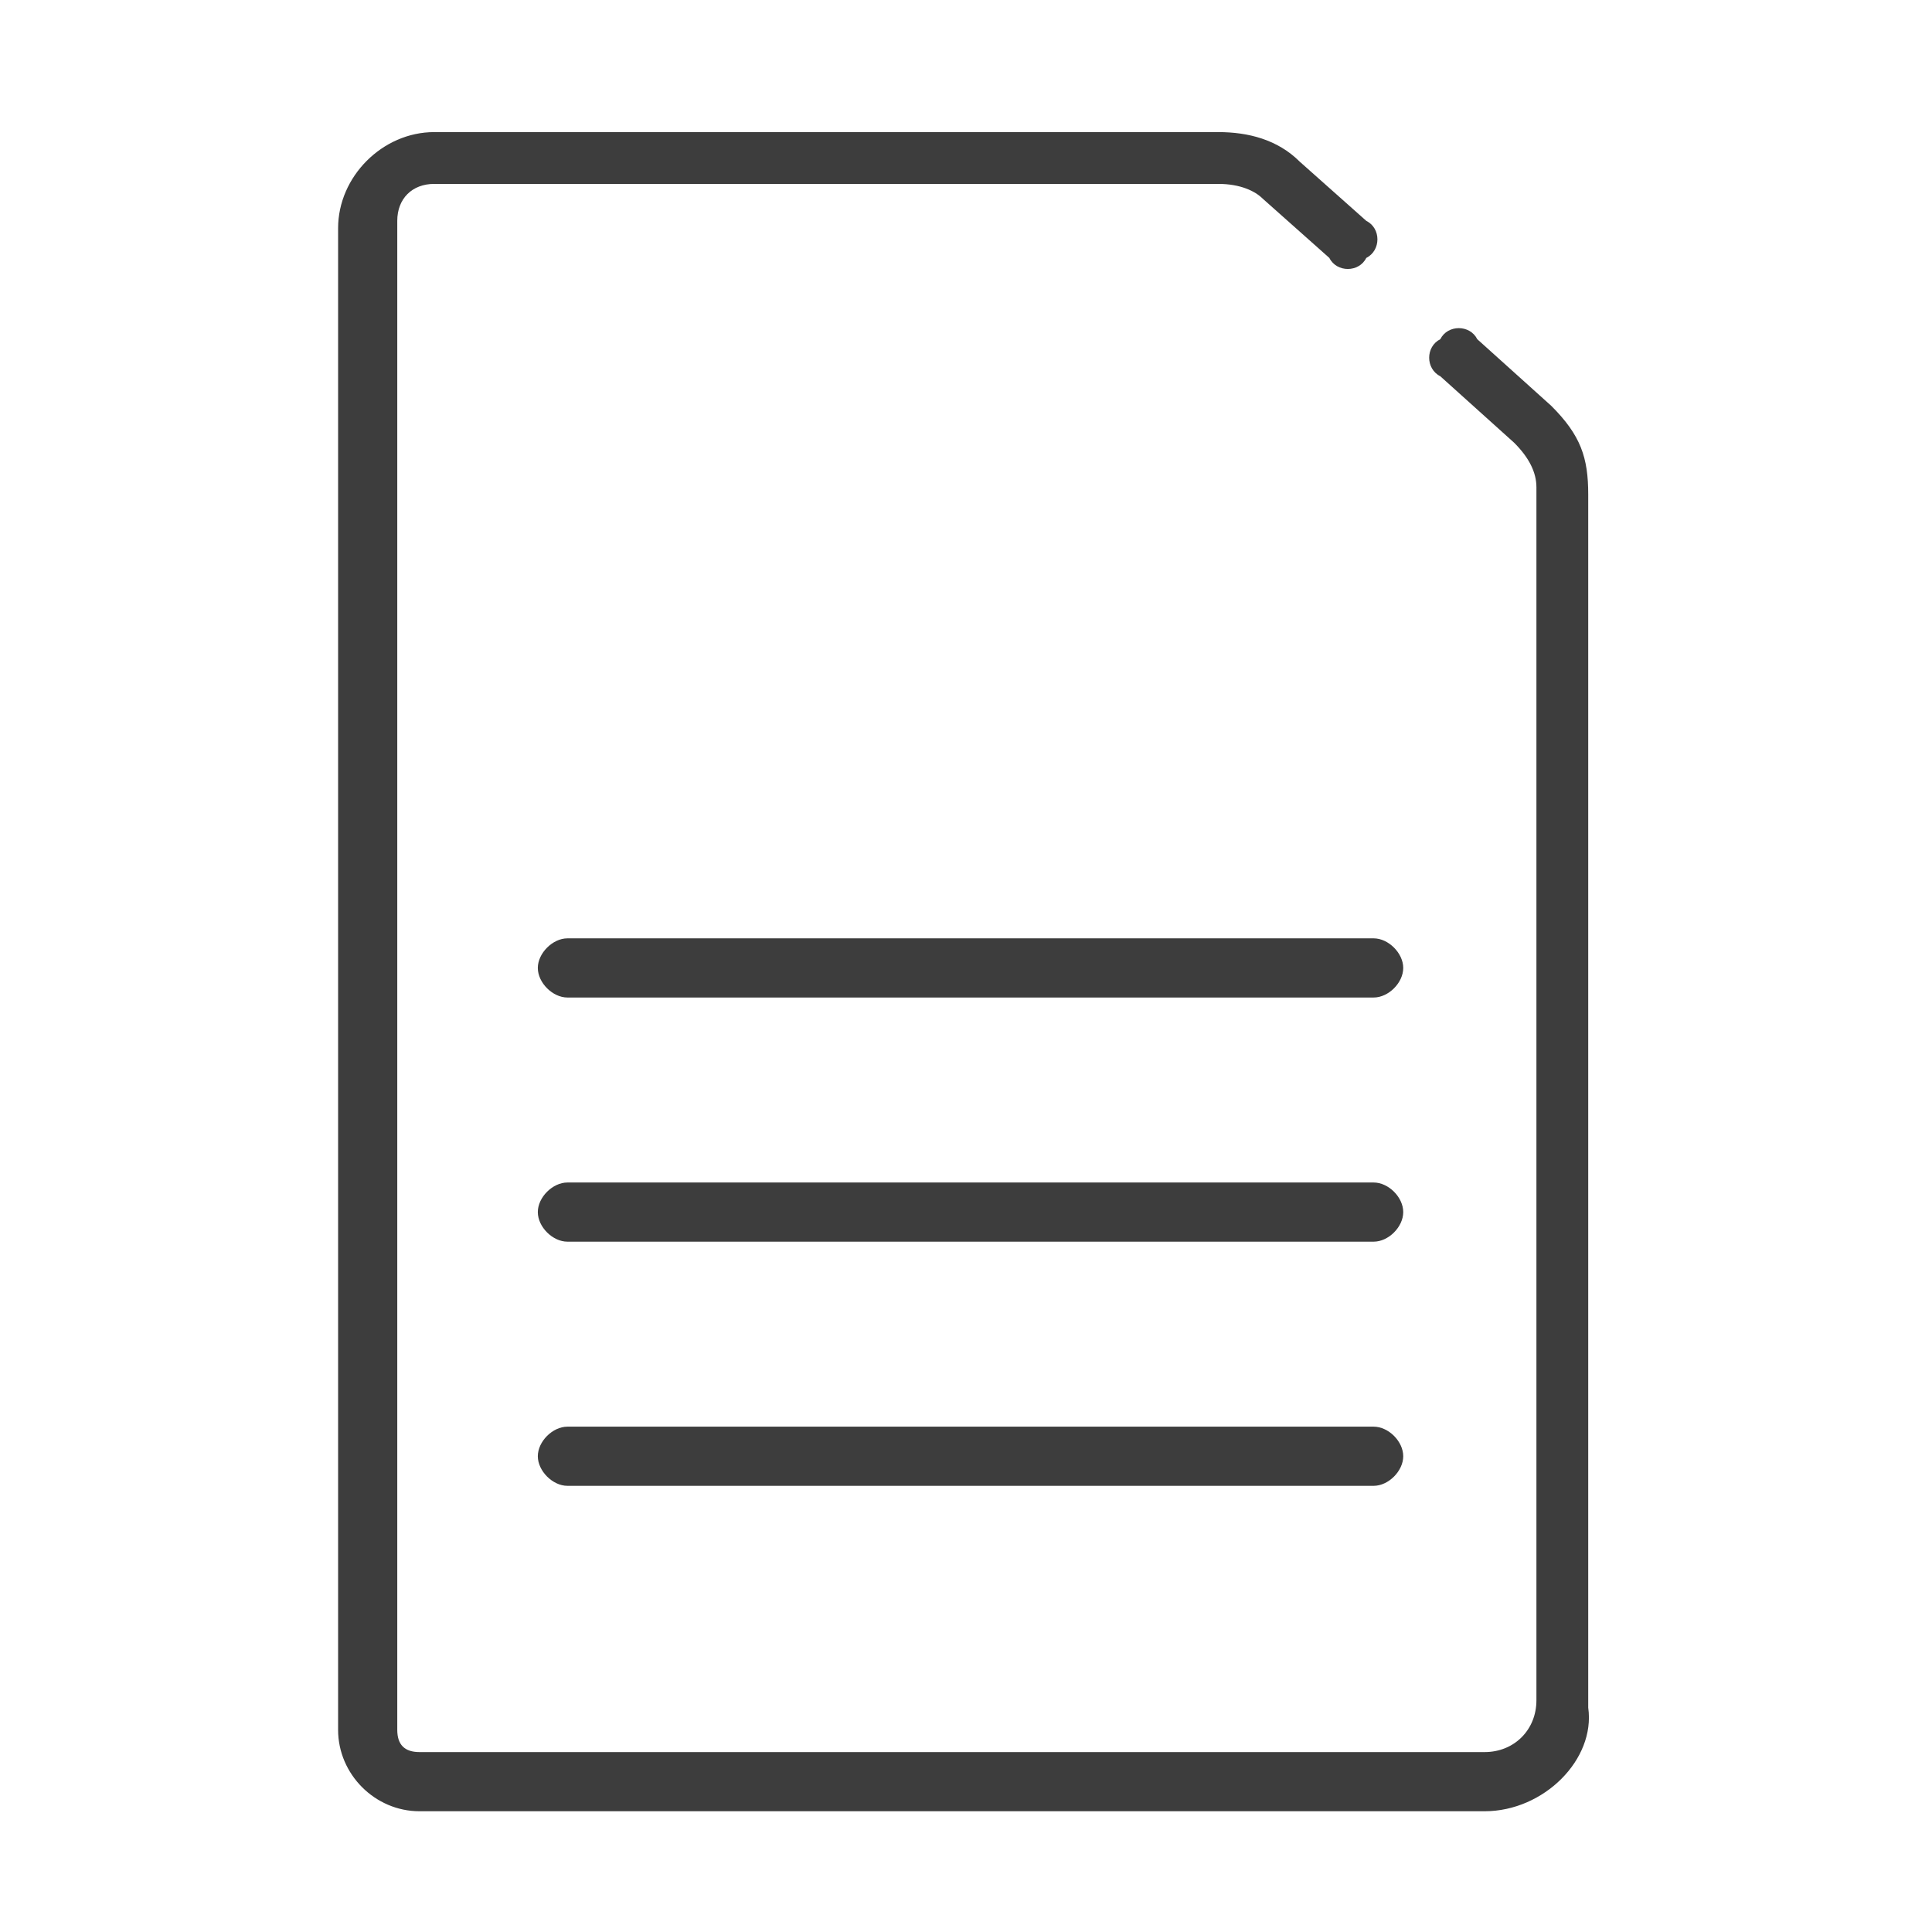
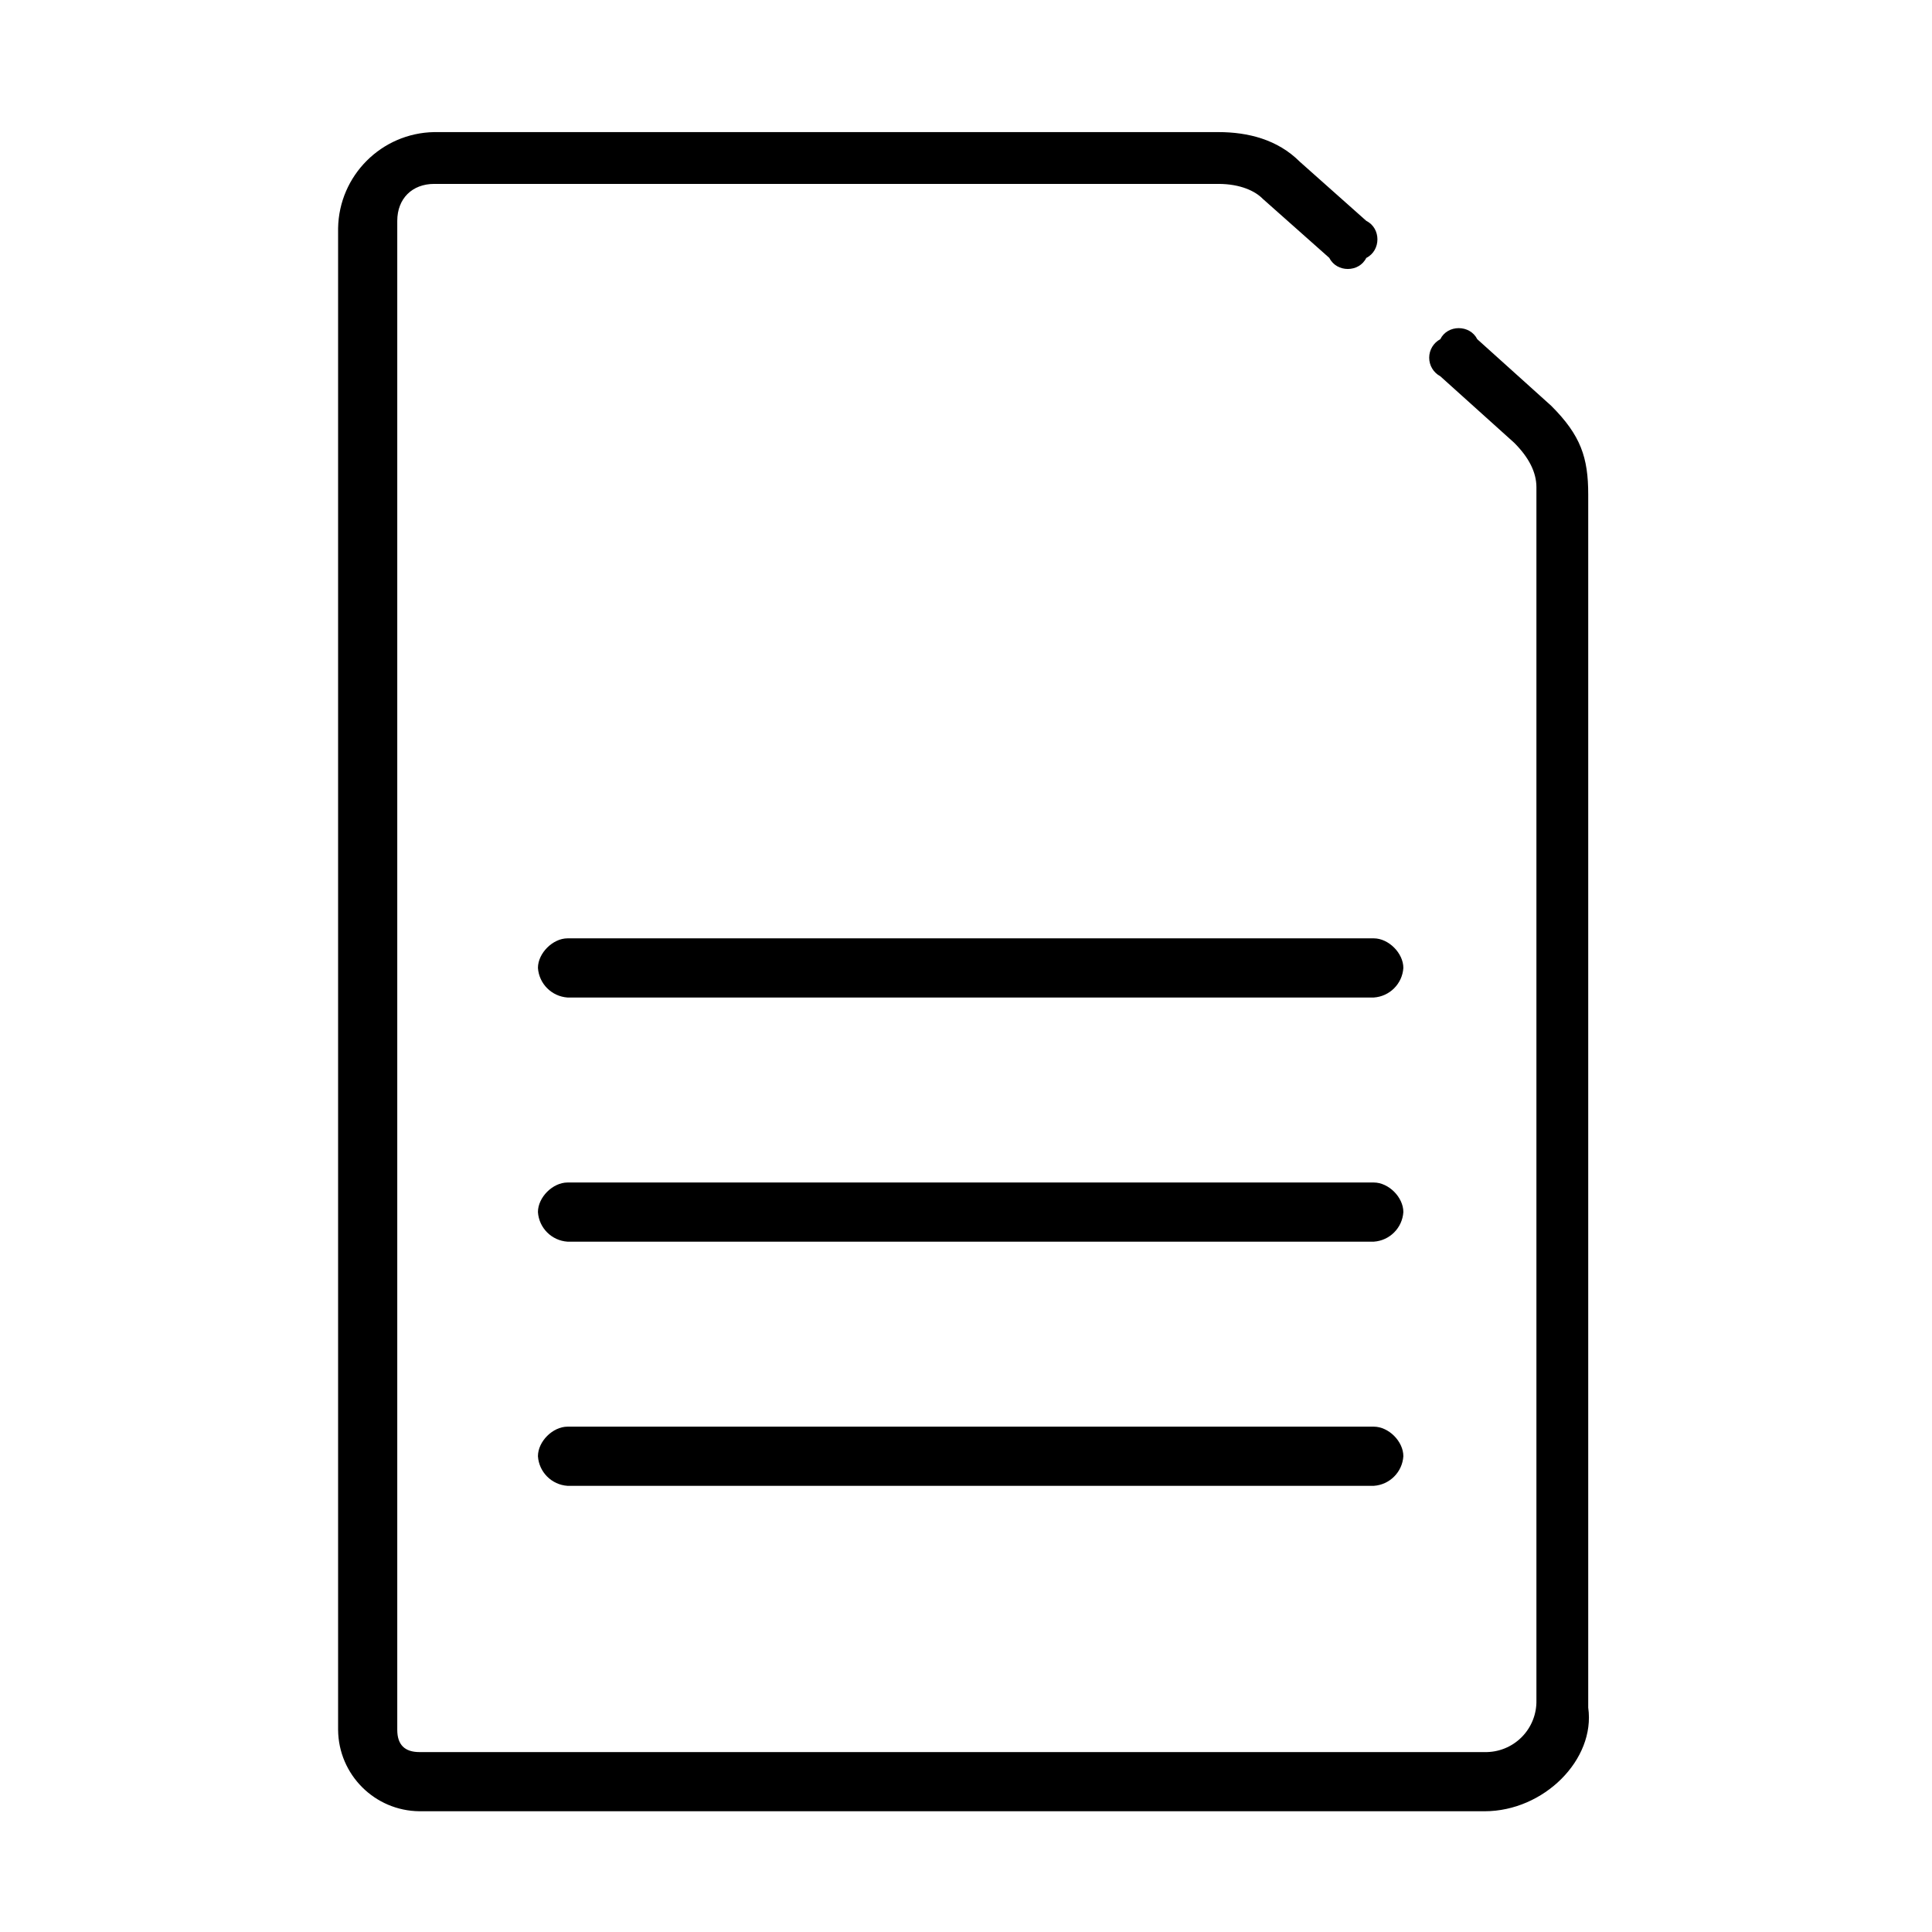
- <svg xmlns="http://www.w3.org/2000/svg" width="16" height="16" viewBox="0 0 16 16" fill="currentColor">
-   <path d="M12.295 15H3.474C3.106 15 2.8 14.694 2.8 14.326V1.89C2.8 1.462 3.168 1.094 3.596 1.094H10.09C10.335 1.094 10.58 1.155 10.764 1.339L11.315 1.829C11.438 1.89 11.438 2.074 11.315 2.136C11.254 2.258 11.07 2.258 11.009 2.136L10.457 1.645C10.396 1.584 10.274 1.523 10.09 1.523H3.596C3.413 1.523 3.29 1.645 3.29 1.829V14.326C3.29 14.449 3.351 14.51 3.474 14.51H12.295C12.54 14.51 12.724 14.326 12.724 14.081V4.035C12.724 3.912 12.663 3.79 12.54 3.667L11.928 3.116C11.805 3.054 11.805 2.871 11.928 2.809C11.989 2.687 12.173 2.687 12.234 2.809L12.847 3.361C13.092 3.606 13.153 3.79 13.153 4.096V14.142C13.214 14.571 12.785 15 12.295 15V15Z" fill="#3D3D3D" />
-   <path d="M11.376 8.261H4.699C4.577 8.261 4.454 8.139 4.454 8.016C4.454 7.894 4.577 7.771 4.699 7.771H11.376C11.499 7.771 11.621 7.894 11.621 8.016C11.621 8.139 11.499 8.261 11.376 8.261ZM11.376 10.283H4.699C4.577 10.283 4.454 10.161 4.454 10.038C4.454 9.915 4.577 9.793 4.699 9.793H11.376C11.499 9.793 11.621 9.915 11.621 10.038C11.621 10.161 11.499 10.283 11.376 10.283ZM11.376 12.305H4.699C4.577 12.305 4.454 12.182 4.454 12.06C4.454 11.937 4.577 11.815 4.699 11.815H11.376C11.499 11.815 11.621 11.937 11.621 12.06C11.621 12.182 11.499 12.305 11.376 12.305Z" fill="#3D3D3D" />
+ <svg xmlns="http://www.w3.org/2000/svg" width="16" height="16" fill="currentColor" class="si si-Document Contracticons" viewBox="0 0 16 16">
+   <path d="M12.295 15H3.474a.68.68 0 0 1-.674-.674V1.89a.81.81 0 0 1 .796-.796h6.494c.245 0 .49.061.674.245l.551.49c.123.061.123.245 0 .307-.061.122-.245.122-.306 0l-.552-.49c-.06-.062-.183-.123-.367-.123H3.596c-.183 0-.306.122-.306.306v12.497q0 .184.184.184h8.821a.42.42 0 0 0 .429-.429V4.035q0-.184-.184-.368l-.612-.551a.174.174 0 0 1 0-.307c.06-.122.245-.122.306 0l.613.552c.245.245.306.429.306.735v10.046c.061.43-.368.858-.858.858" />
+   <path d="M11.376 8.261H4.7a.264.264 0 0 1-.245-.245c0-.122.123-.245.245-.245h6.677c.123 0 .245.123.245.245a.263.263 0 0 1-.245.245m0 2.022H4.7a.263.263 0 0 1-.245-.245c0-.123.123-.245.245-.245h6.677c.123 0 .245.122.245.245a.263.263 0 0 1-.245.245m0 2.022H4.7a.263.263 0 0 1-.245-.245c0-.123.123-.245.245-.245h6.677c.123 0 .245.122.245.245a.263.263 0 0 1-.245.245" />
</svg>
